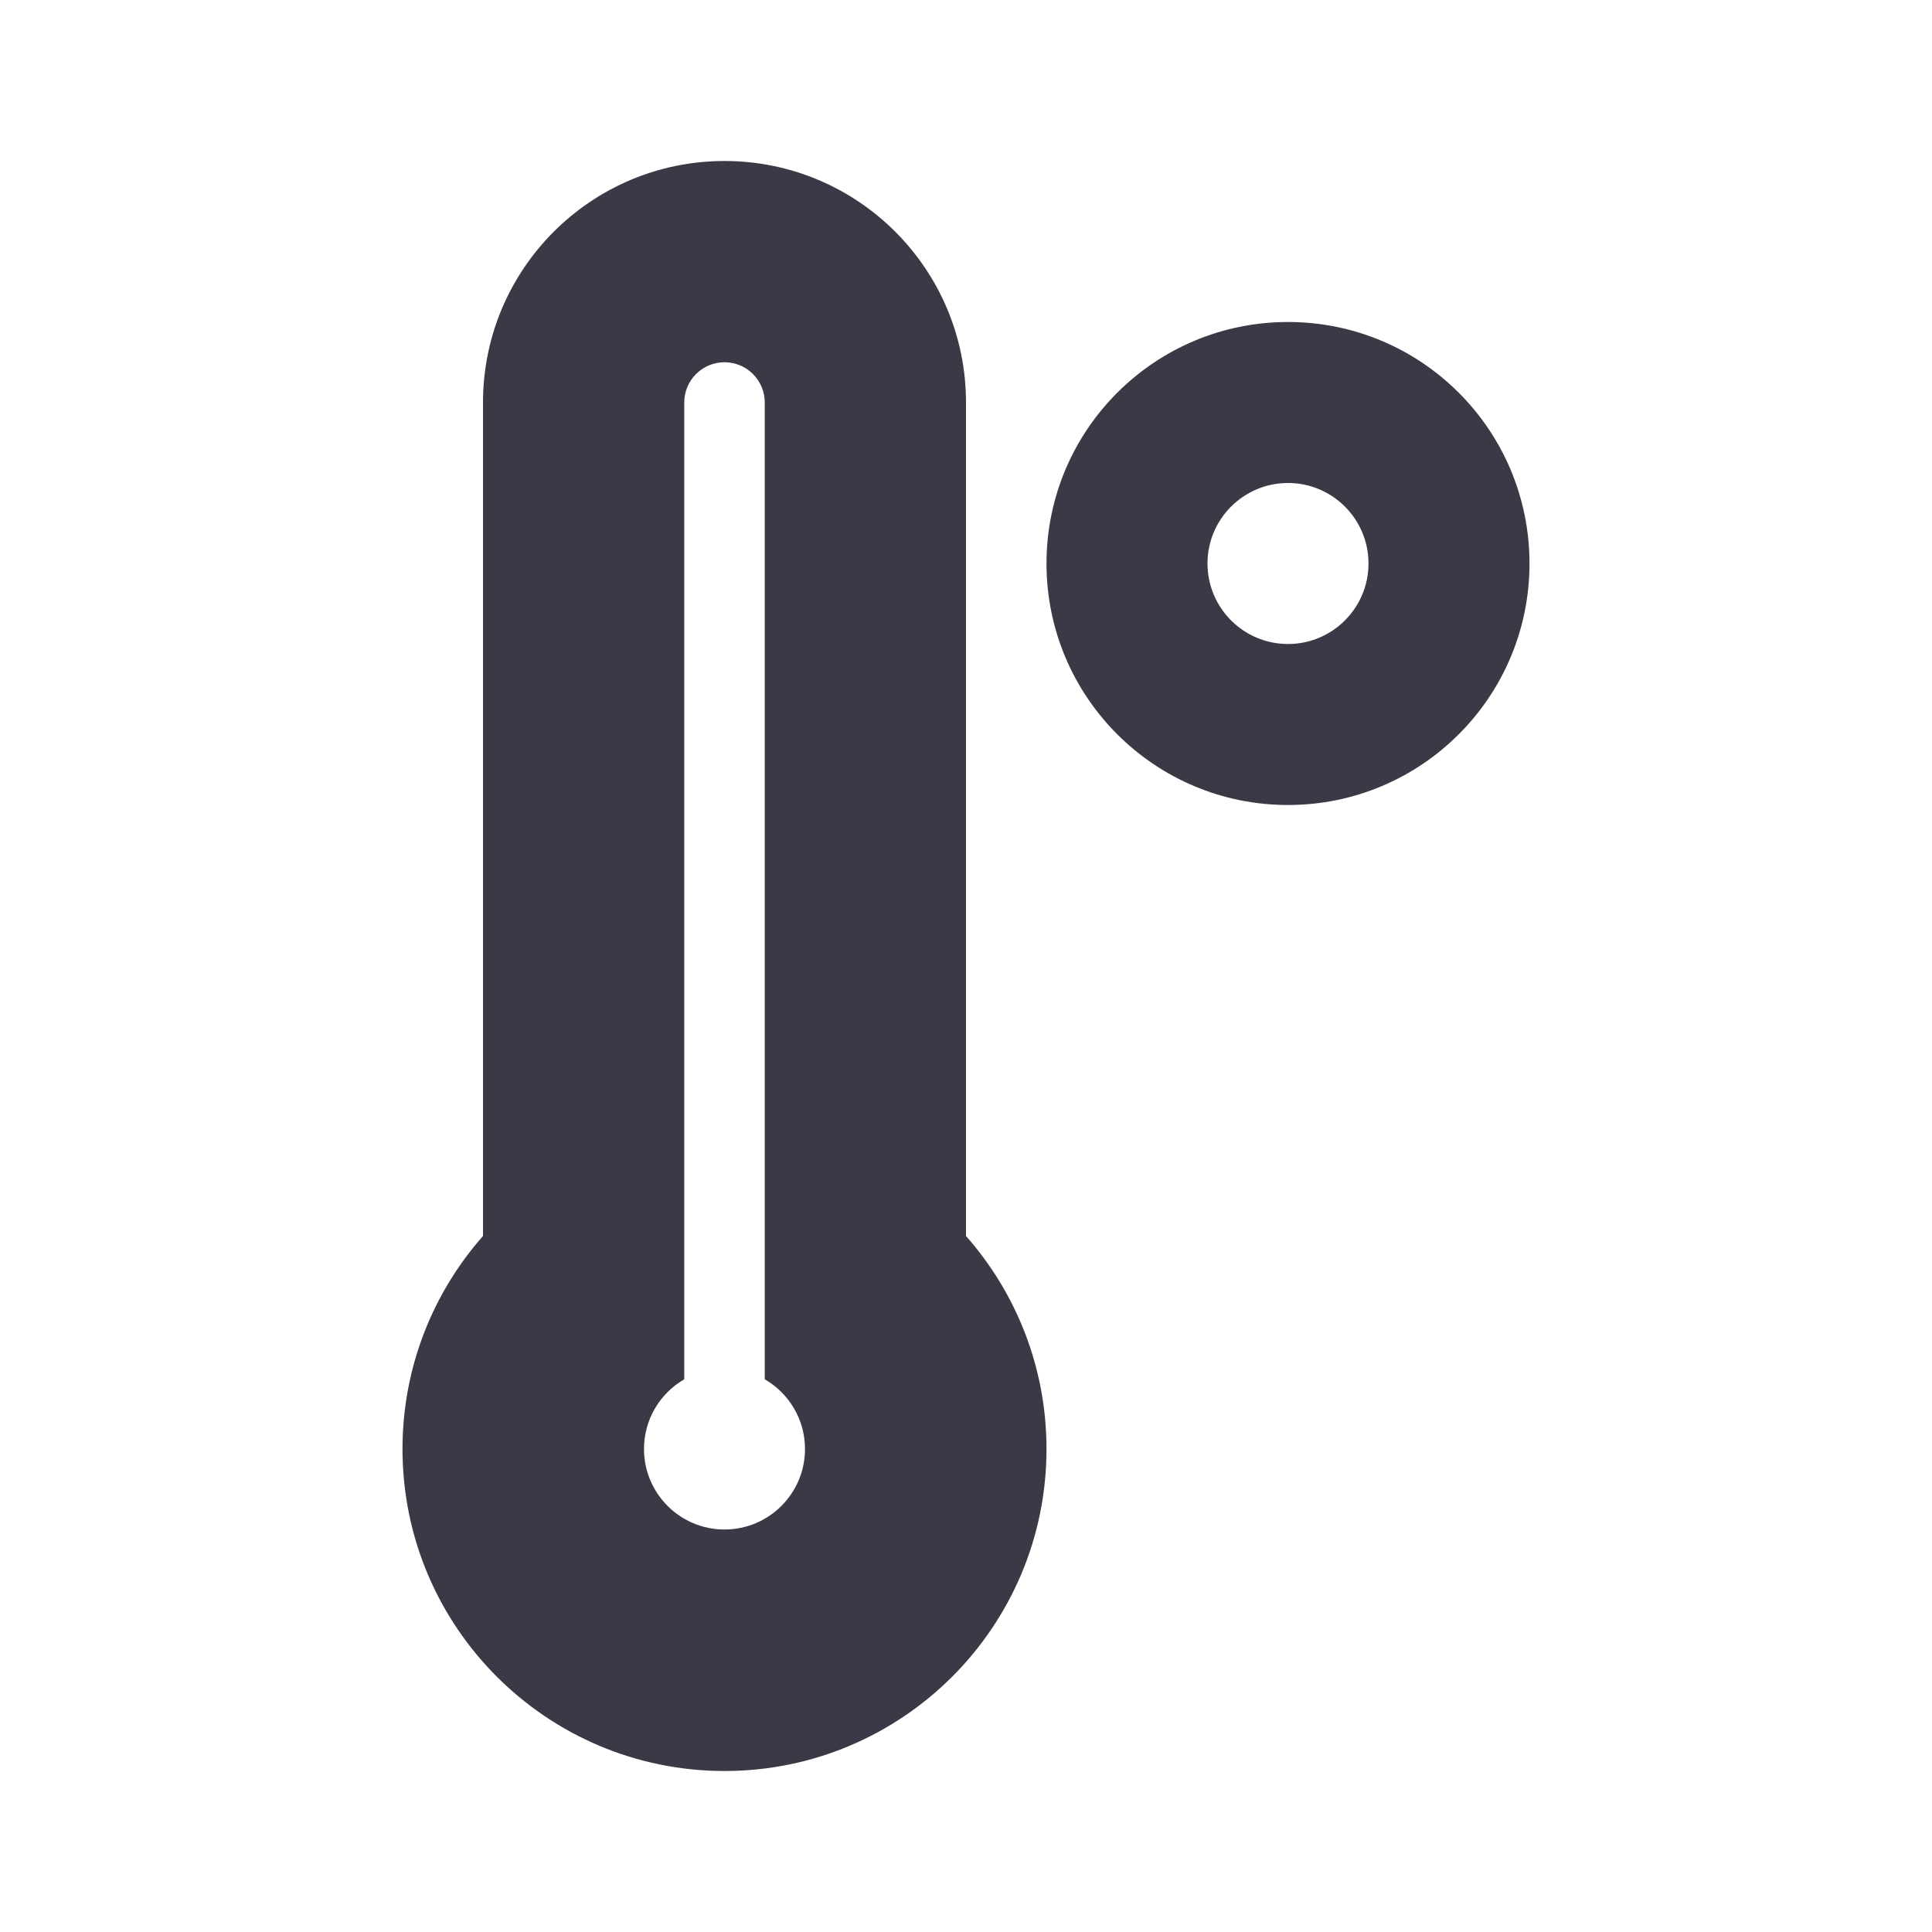
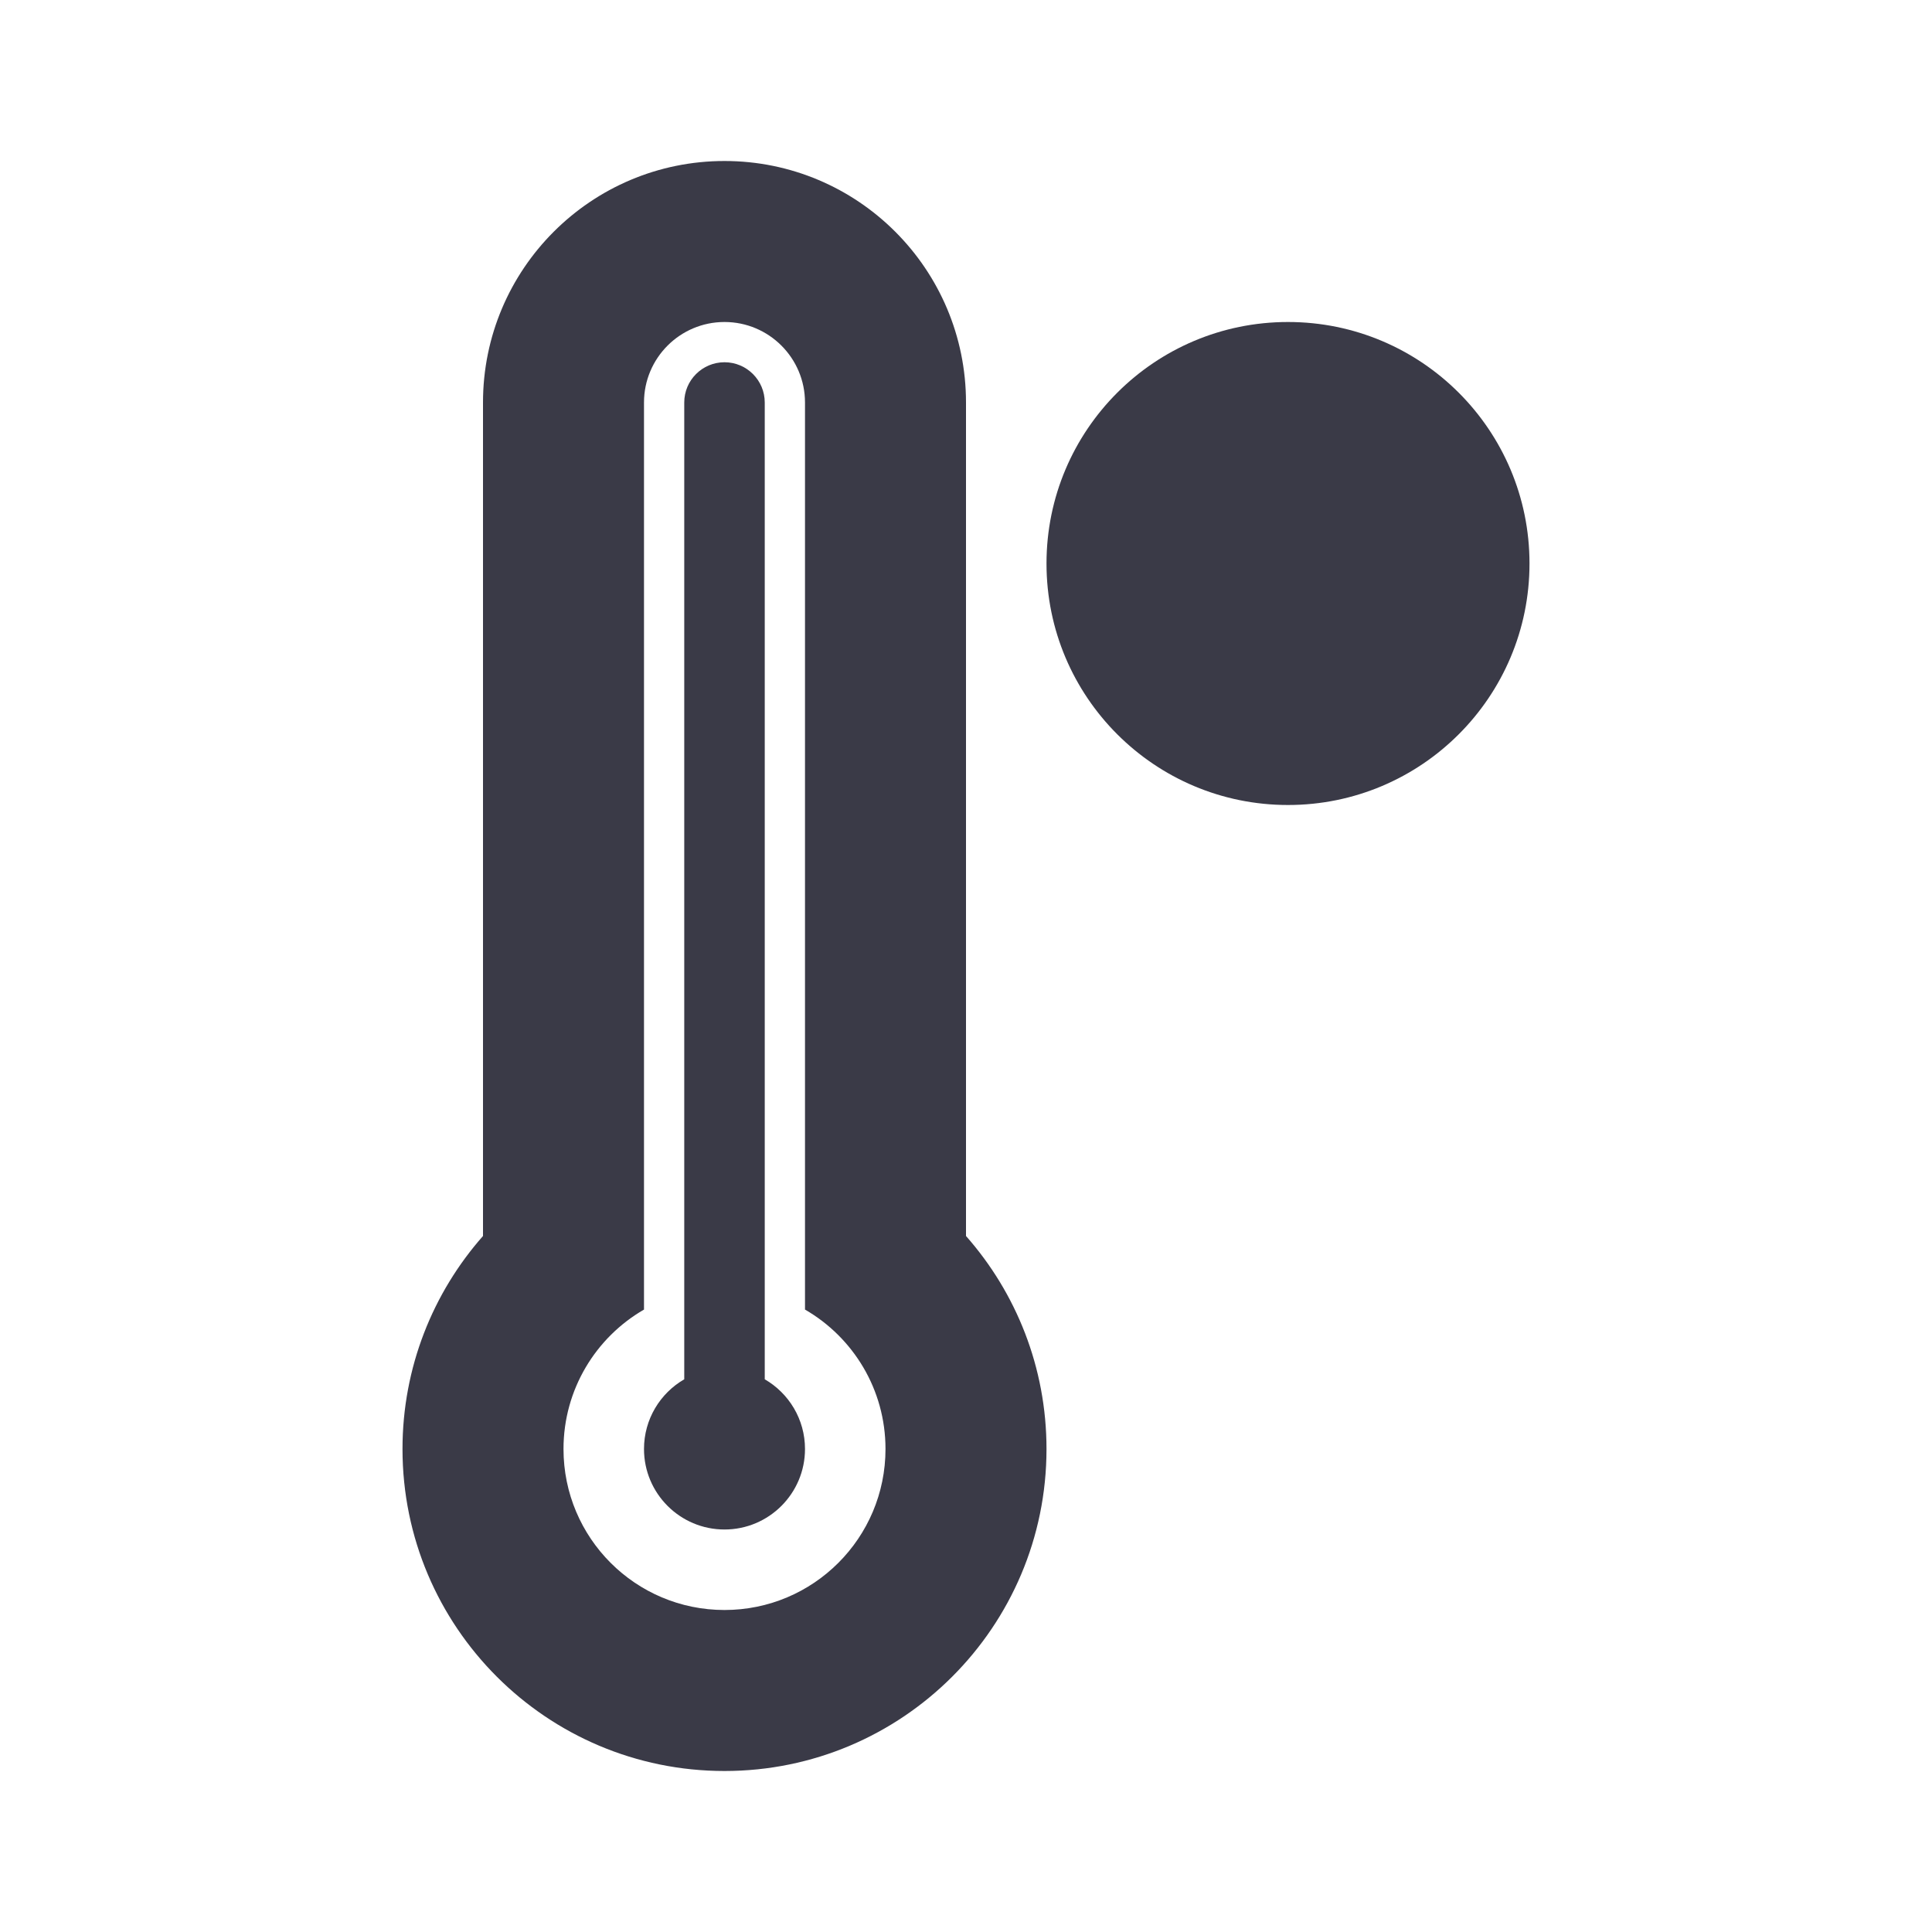
<svg xmlns="http://www.w3.org/2000/svg" width="24" height="24" viewBox="0 0 24 24" fill="none">
-   <path fill-rule="evenodd" clip-rule="evenodd" d="M12 5V15.354C12.622 16.059 13 16.986 13 18C13 20.209 11.209 22 9 22C6.791 22 5 20.209 5 18C5 16.986 5.378 16.059 6 15.354V5C6 3.343 7.343 2 9 2C10.657 2 12 3.343 12 5ZM9.5 5C9.5 4.724 9.276 4.5 9 4.5C8.724 4.5 8.5 4.724 8.5 5V17.134C8.201 17.307 8 17.63 8 18C8 18.552 8.448 19 9 19C9.552 19 10 18.552 10 18C10 17.63 9.799 17.307 9.5 17.134V5Z" fill="#3A3A47" />
-   <path fill-rule="evenodd" clip-rule="evenodd" d="M16 10C17.657 10 19 8.657 19 7C19 5.343 17.657 4 16 4C14.343 4 13 5.343 13 7C13 8.657 14.343 10 16 10ZM16 8C16.552 8 17 7.552 17 7C17 6.448 16.552 6 16 6C15.448 6 15 6.448 15 7C15 7.552 15.448 8 16 8Z" fill="#3A3A47" />
+   <path d="M9 4.5C9.276 4.5 9.5 4.724 9.5 5V17.134C9.799 17.307 10 17.63 10 18C10 18.552 9.552 19 9 19C8.448 19 8 18.552 8 18C8 17.63 8.201 17.307 8.5 17.134V5C8.5 4.724 8.724 4.5 9 4.5Z" fill="#3A3A47" />
+   <path fill-rule="evenodd" clip-rule="evenodd" d="M12 15.354V5C12 3.343 10.657 2 9 2C7.343 2 6 3.343 6 5V15.354C5.378 16.059 5 16.986 5 18C5 20.209 6.791 22 9 22C11.209 22 13 20.209 13 18C13 16.986 12.622 16.059 12 15.354ZM10 16.268V5C10 4.448 9.552 4 9 4C8.448 4 8 4.448 8 5V16.268C7.402 16.613 7 17.26 7 18C7 19.105 7.895 20 9 20C10.105 20 11 19.105 11 18C11 17.26 10.598 16.613 10 16.268Z" fill="#3A3A47" />
+   <path d="M19 7C19 8.657 17.657 10 16 10C14.343 10 13 8.657 13 7C13 5.343 14.343 4 16 4C17.657 4 19 5.343 19 7Z" fill="#3A3A47" />
</svg>
